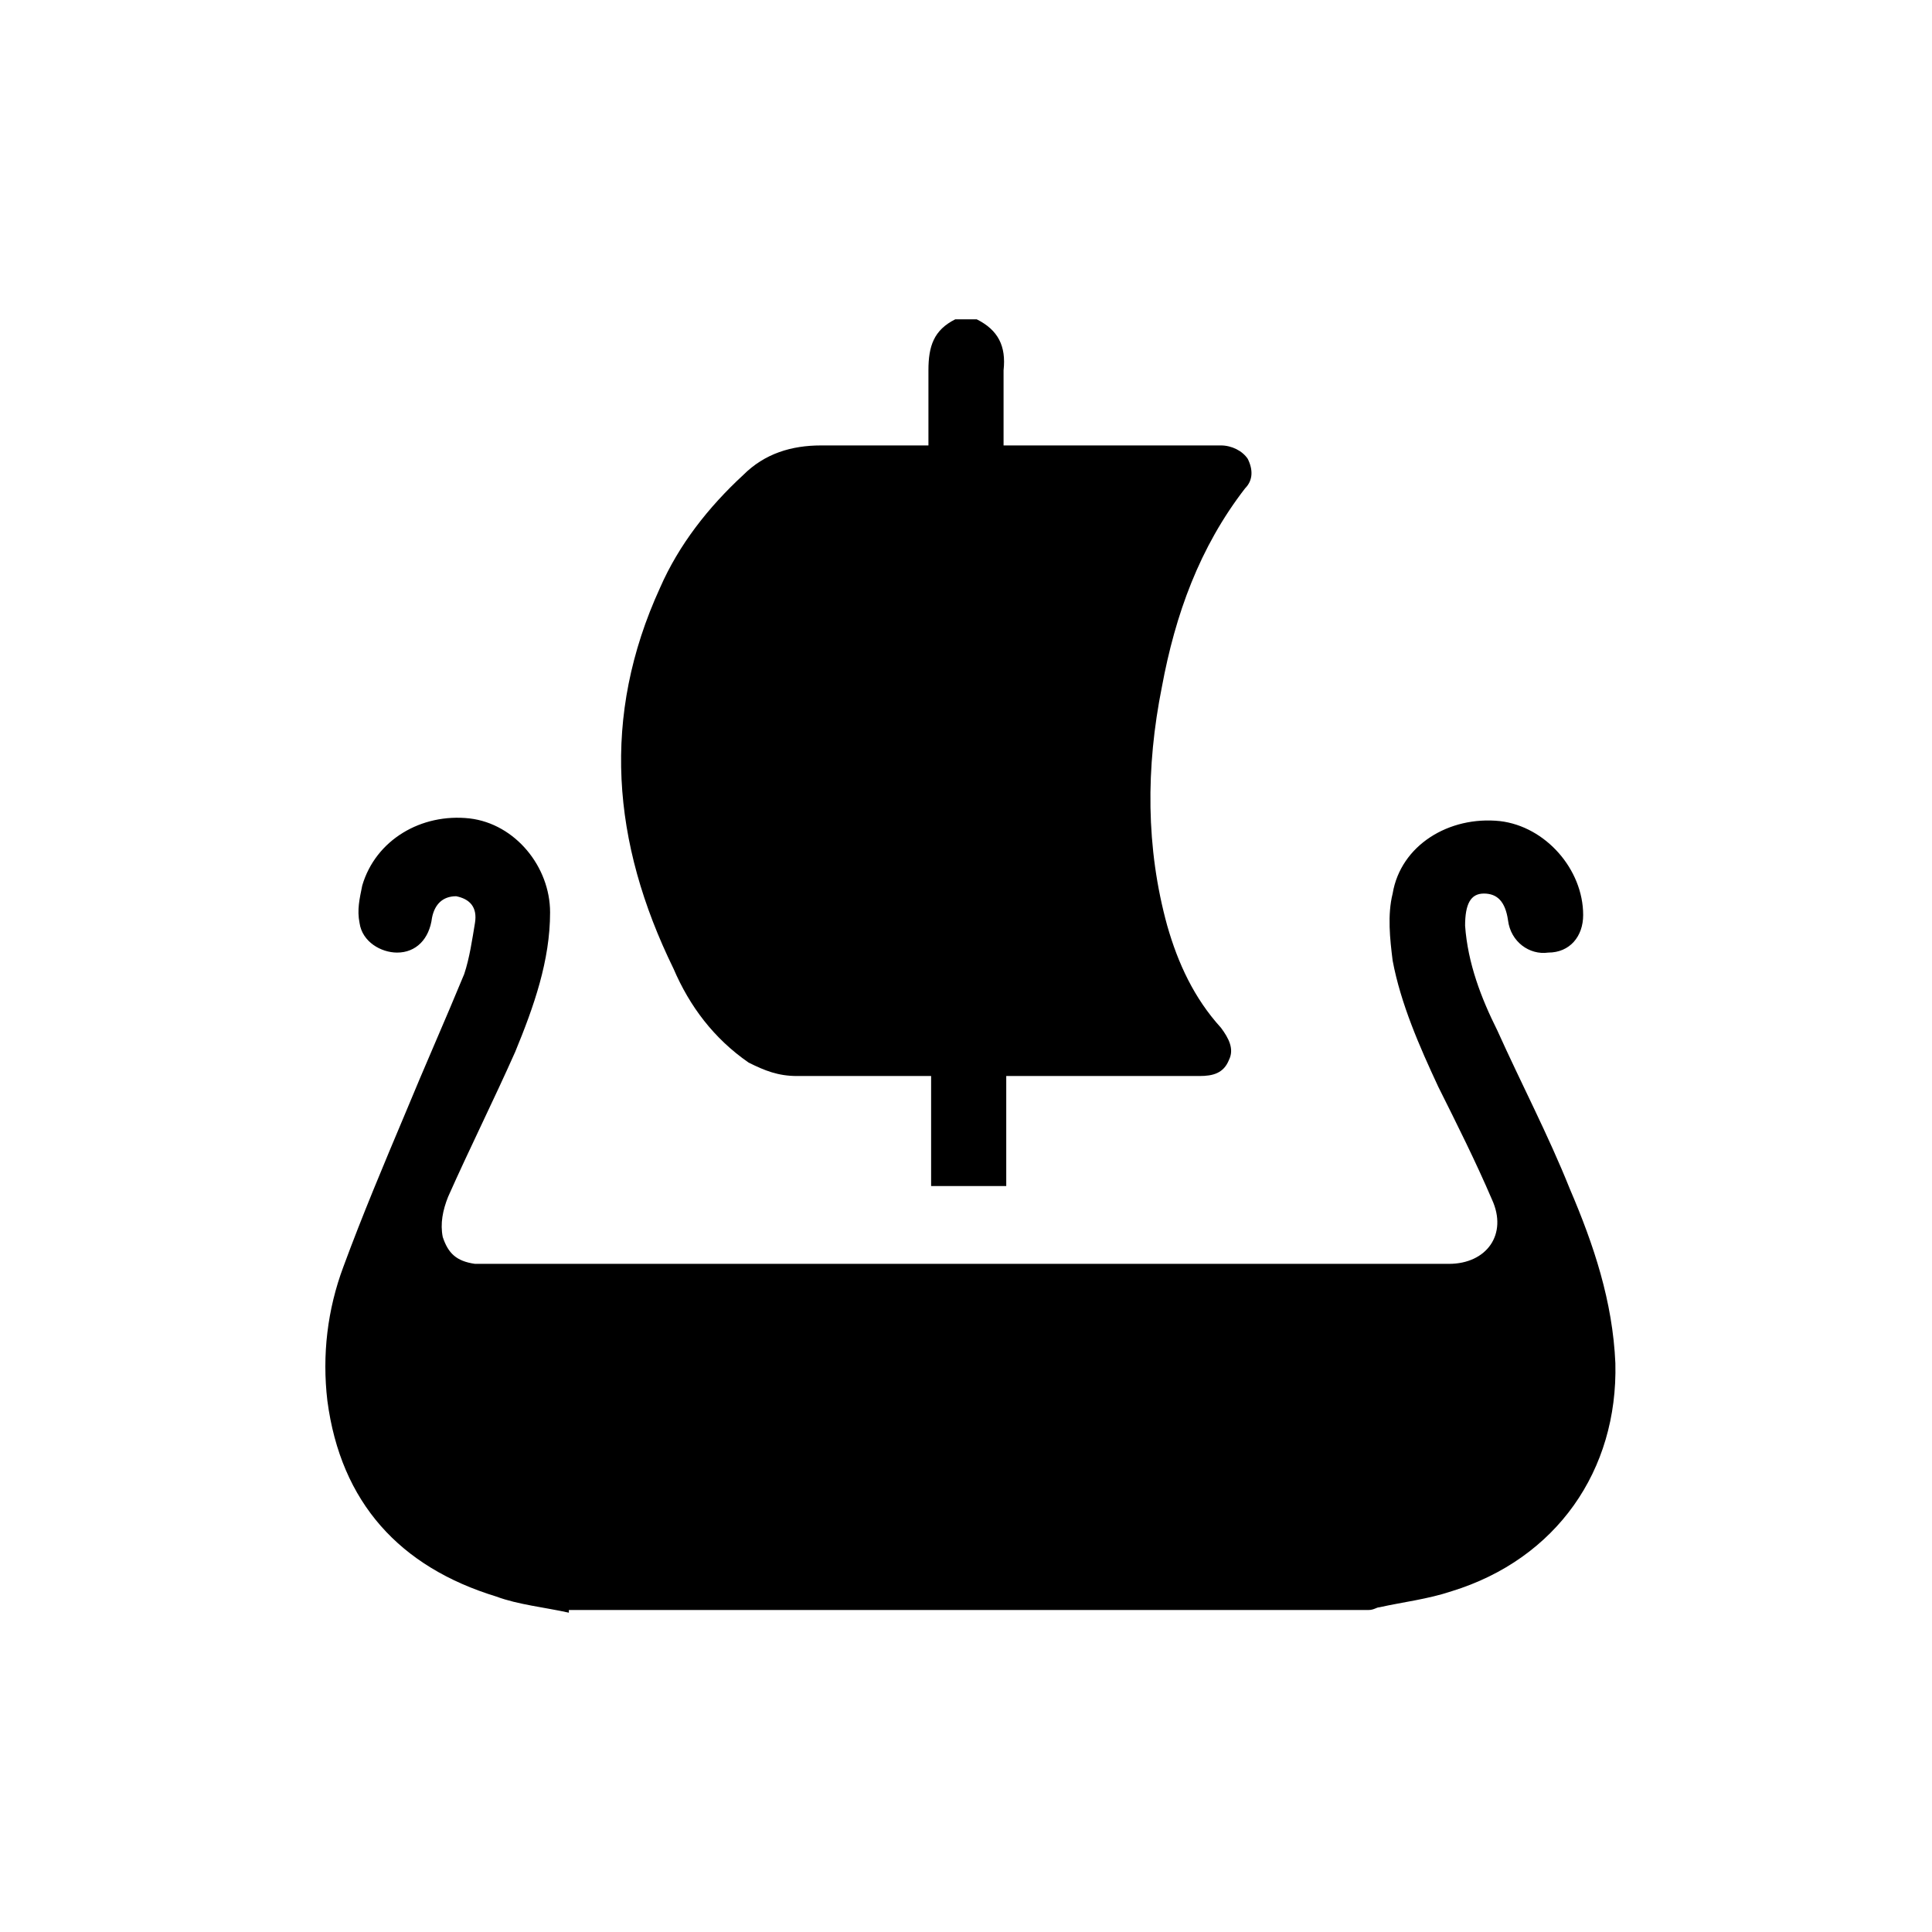
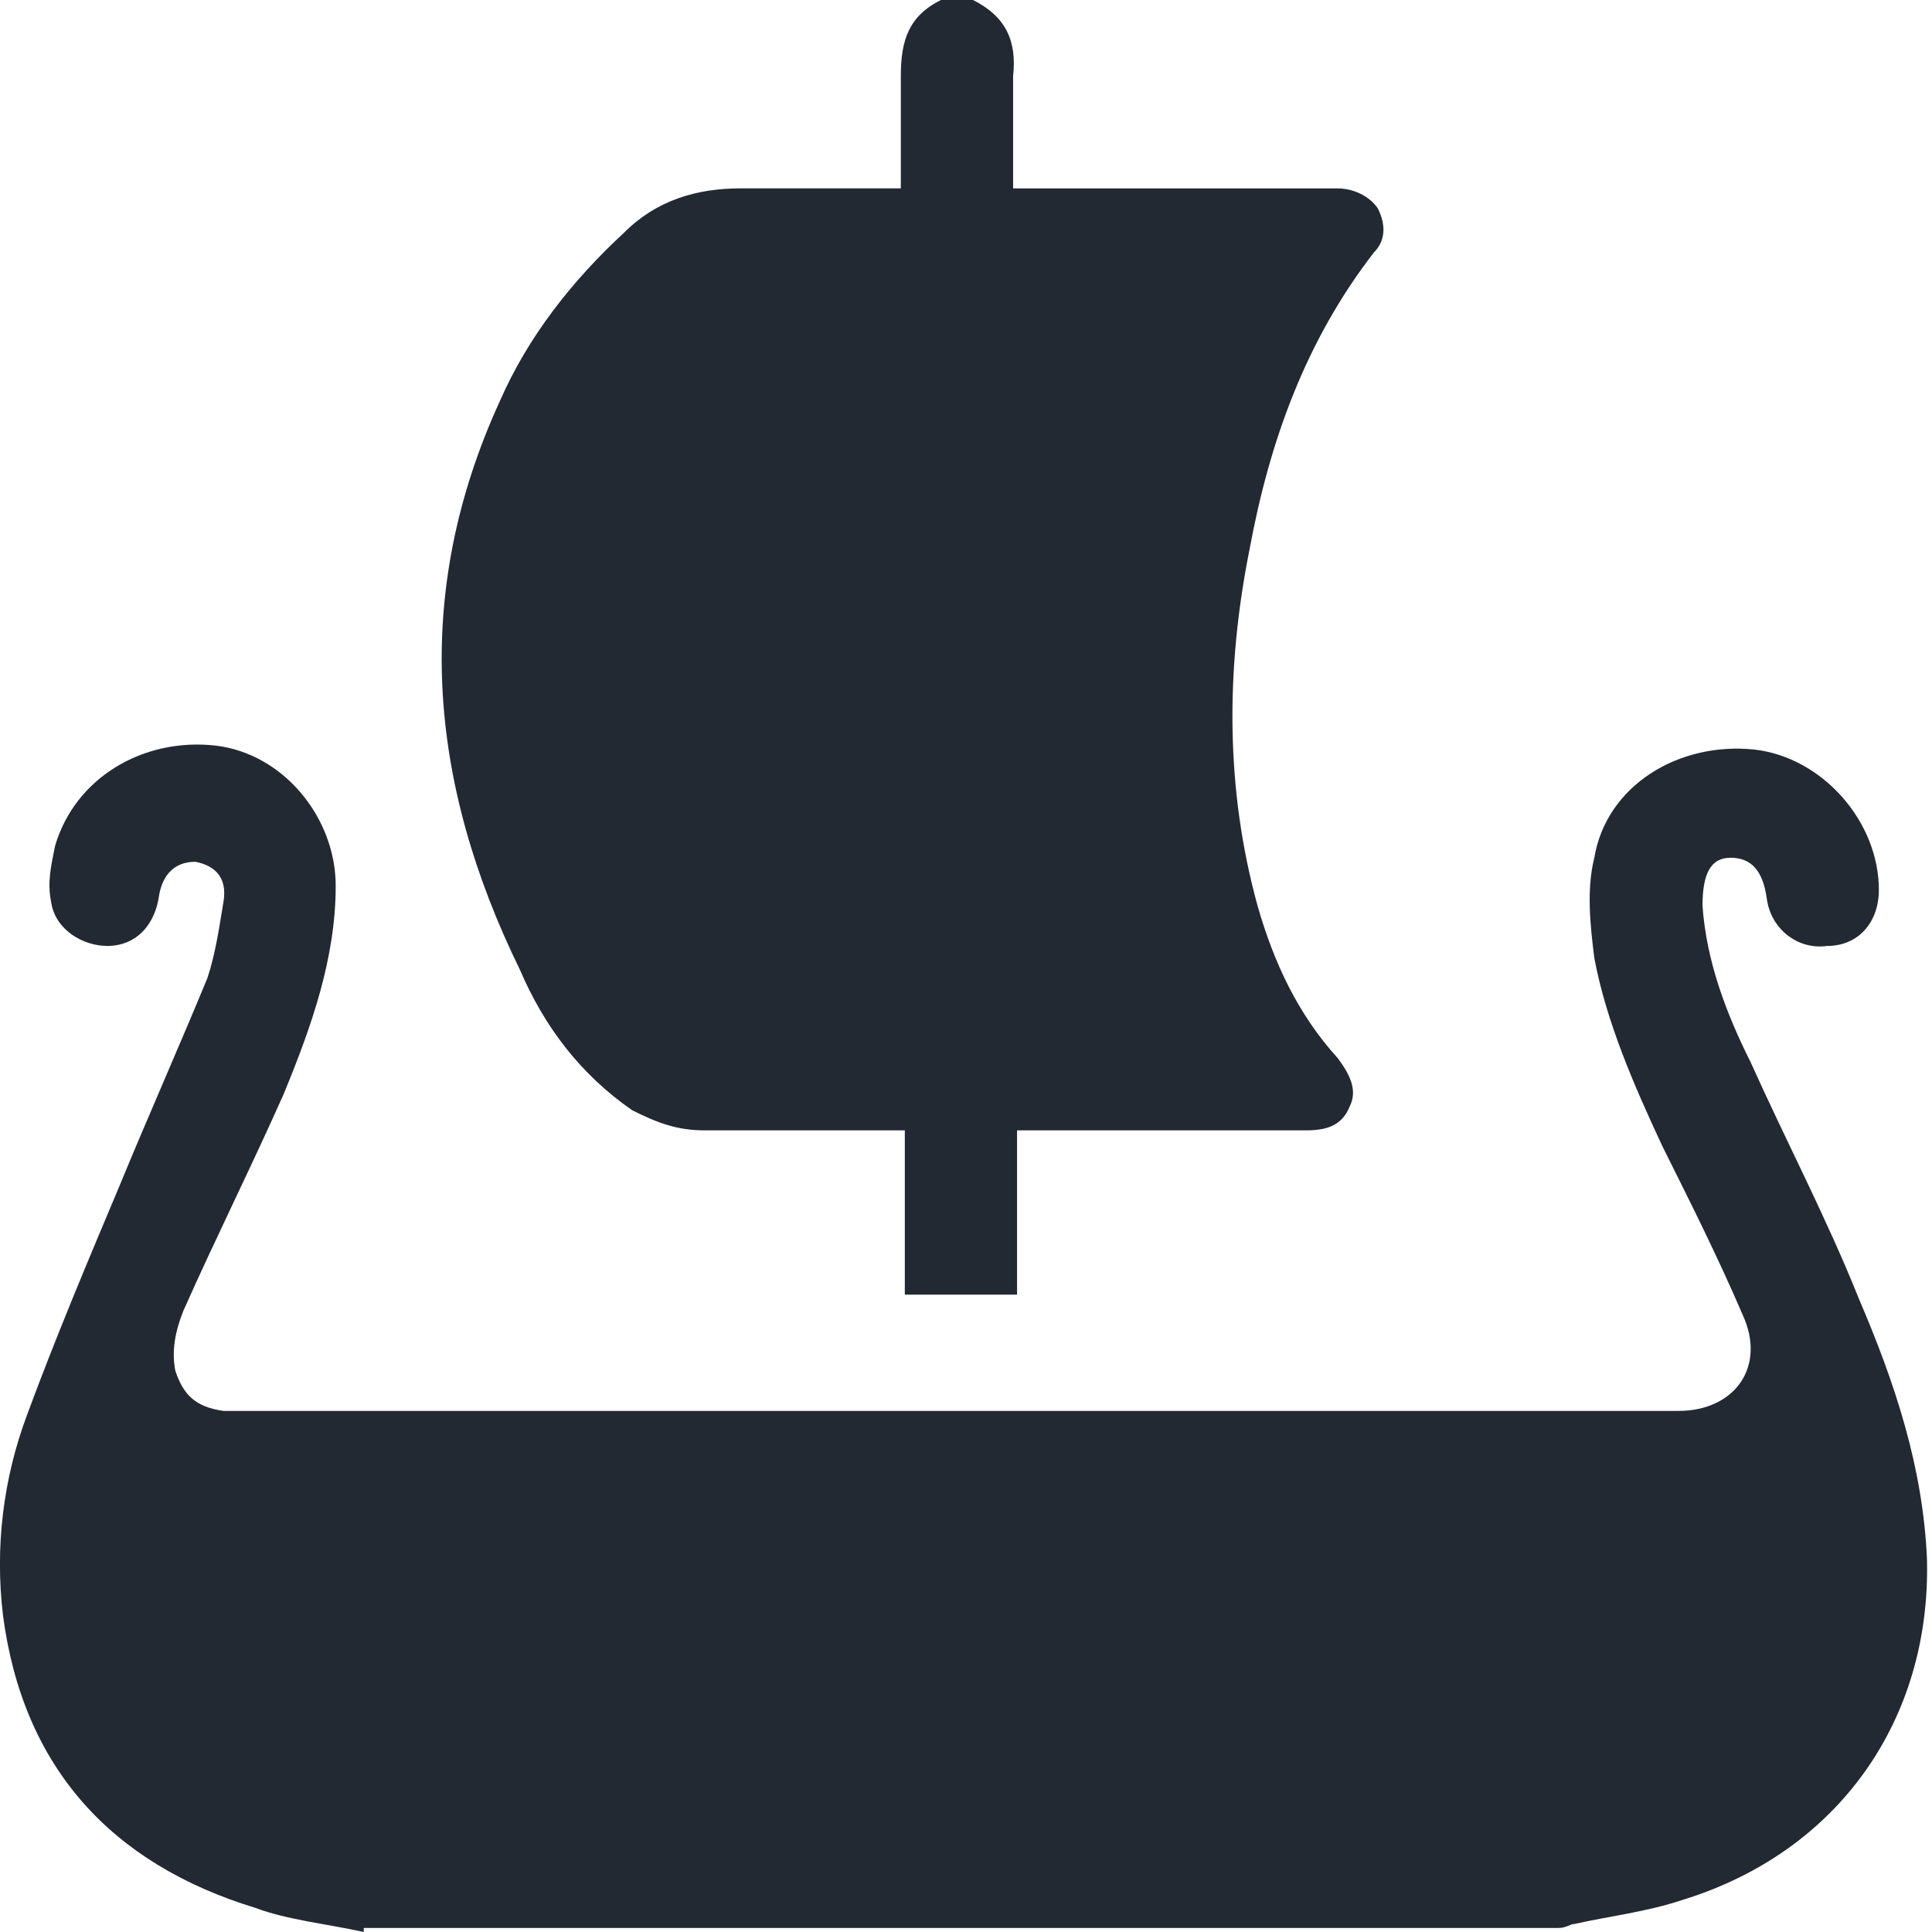
- <svg xmlns="http://www.w3.org/2000/svg" id="Icons" x="0" y="0" version="1.1" viewBox="0 0 72 72">
-   <defs>
-     <path id="SVGID_1_" d="M12 11.9h48v48.2H12z" />
-   </defs>
-   <path d="M21.2 60.1c-.9-.2-1.9-.3-2.7-.6-3.6-1.1-5.8-3.5-6.3-7.3-.2-1.7 0-3.4.6-5 .7-1.9 1.5-3.8 2.3-5.7.7-1.7 1.5-3.5 2.2-5.2.2-.6.3-1.3.4-1.9.1-.6-.2-.9-.7-1-.5 0-.8.3-.9.8-.1.8-.6 1.3-1.3 1.3-.6 0-1.3-.4-1.4-1.1-.1-.5 0-.9.1-1.4.5-1.7 2.2-2.7 4-2.5 1.7.2 3 1.8 3 3.5 0 1.8-.6 3.5-1.3 5.2-.8 1.8-1.7 3.6-2.5 5.4-.2.5-.3 1-.2 1.5.2.6.5.9 1.2 1H54c1.4 0 2.2-1.1 1.6-2.4-.6-1.4-1.3-2.8-2-4.2-.7-1.5-1.4-3.1-1.7-4.7-.1-.8-.2-1.7 0-2.5.3-1.8 2.1-2.9 4-2.7 1.7.2 3.1 1.8 3.1 3.5 0 .8-.5 1.4-1.3 1.4-.7.1-1.4-.4-1.5-1.2-.1-.7-.4-1-.9-1s-.7.4-.7 1.2c.1 1.4.6 2.7 1.2 3.9.9 2 1.9 3.9 2.7 5.9.9 2.1 1.6 4.2 1.7 6.5.1 4-2.2 7.3-6.1 8.5-.9.3-1.8.4-2.7.6-.1 0-.2.1-.4.1H21.2z" />
-   <path d="M36.4 11.9c.8.4 1.1 1 1 1.9v2.8h8.1c.4 0 .8.2 1 .5.2.4.2.8-.1 1.1-1.7 2.2-2.6 4.7-3.1 7.4-.6 3-.6 6 .2 8.9.4 1.4 1 2.7 2 3.8.3.4.5.8.3 1.2-.2.5-.6.6-1.1.6h-7.2v4.1h-2.8v-4.1h-5c-.7 0-1.2-.2-1.8-.5-1.3-.9-2.2-2.1-2.8-3.5-2.3-4.7-2.7-9.4-.5-14.2.7-1.6 1.8-3 3.1-4.2.8-.8 1.8-1.1 2.9-1.1h4v-2.8c0-.9.2-1.5 1-1.9h.8z" />
+ <svg xmlns="http://www.w3.org/2000/svg" width="42" height="42" fill="none">
+   <path d="M7.908 42c-.785-.174-1.656-.261-2.353-.523-3.137-.958-5.054-3.05-5.49-6.36a9.268 9.268 0 0 1 .523-4.358c.61-1.655 1.307-3.31 2.004-4.966.61-1.482 1.307-3.05 1.917-4.532.175-.522.262-1.132.349-1.655.087-.523-.174-.784-.61-.872-.436 0-.697.262-.784.697-.087.698-.523 1.133-1.133 1.133-.523 0-1.133-.348-1.22-.958-.087-.436 0-.784.087-1.22.436-1.481 1.917-2.353 3.486-2.178 1.48.174 2.614 1.568 2.614 3.05 0 1.568-.523 3.05-1.133 4.53-.697 1.569-1.481 3.137-2.178 4.706-.175.436-.262.871-.175 1.307.175.523.436.784 1.046.871h31.63c1.22 0 1.918-.958 1.395-2.091-.523-1.22-1.133-2.44-1.743-3.66-.61-1.307-1.22-2.701-1.481-4.095-.087-.697-.175-1.482 0-2.179.261-1.568 1.83-2.527 3.485-2.352 1.482.174 2.701 1.568 2.701 3.05 0 .697-.435 1.22-1.132 1.22-.61.086-1.22-.35-1.307-1.046-.087-.61-.349-.872-.785-.872-.435 0-.61.349-.61 1.046.087 1.22.523 2.353 1.046 3.398.784 1.743 1.656 3.399 2.353 5.141.784 1.83 1.394 3.66 1.481 5.664.087 3.486-1.917 6.361-5.315 7.407-.785.261-1.569.349-2.353.523-.087 0-.174.087-.349.087H7.908V42Z" fill="#232933" />
+   <path d="M21.152 0c.698.349.959.871.872 1.656v2.44h7.058c.348 0 .697.174.871.435.175.349.175.697-.087.959-1.481 1.917-2.265 4.095-2.701 6.448-.523 2.614-.523 5.228.174 7.755.349 1.22.872 2.353 1.743 3.311.261.349.436.697.261 1.046-.174.435-.523.523-.958.523H22.11v3.572h-2.44v-3.572h-4.357c-.61 0-1.045-.175-1.568-.436-1.133-.784-1.917-1.83-2.44-3.05-2.004-4.095-2.353-8.19-.436-12.373.61-1.395 1.569-2.614 2.702-3.66.697-.697 1.568-.959 2.527-.959h3.485v-2.44c0-.784.174-1.306.871-1.655h.698Z" fill="#232933" />
</svg>
